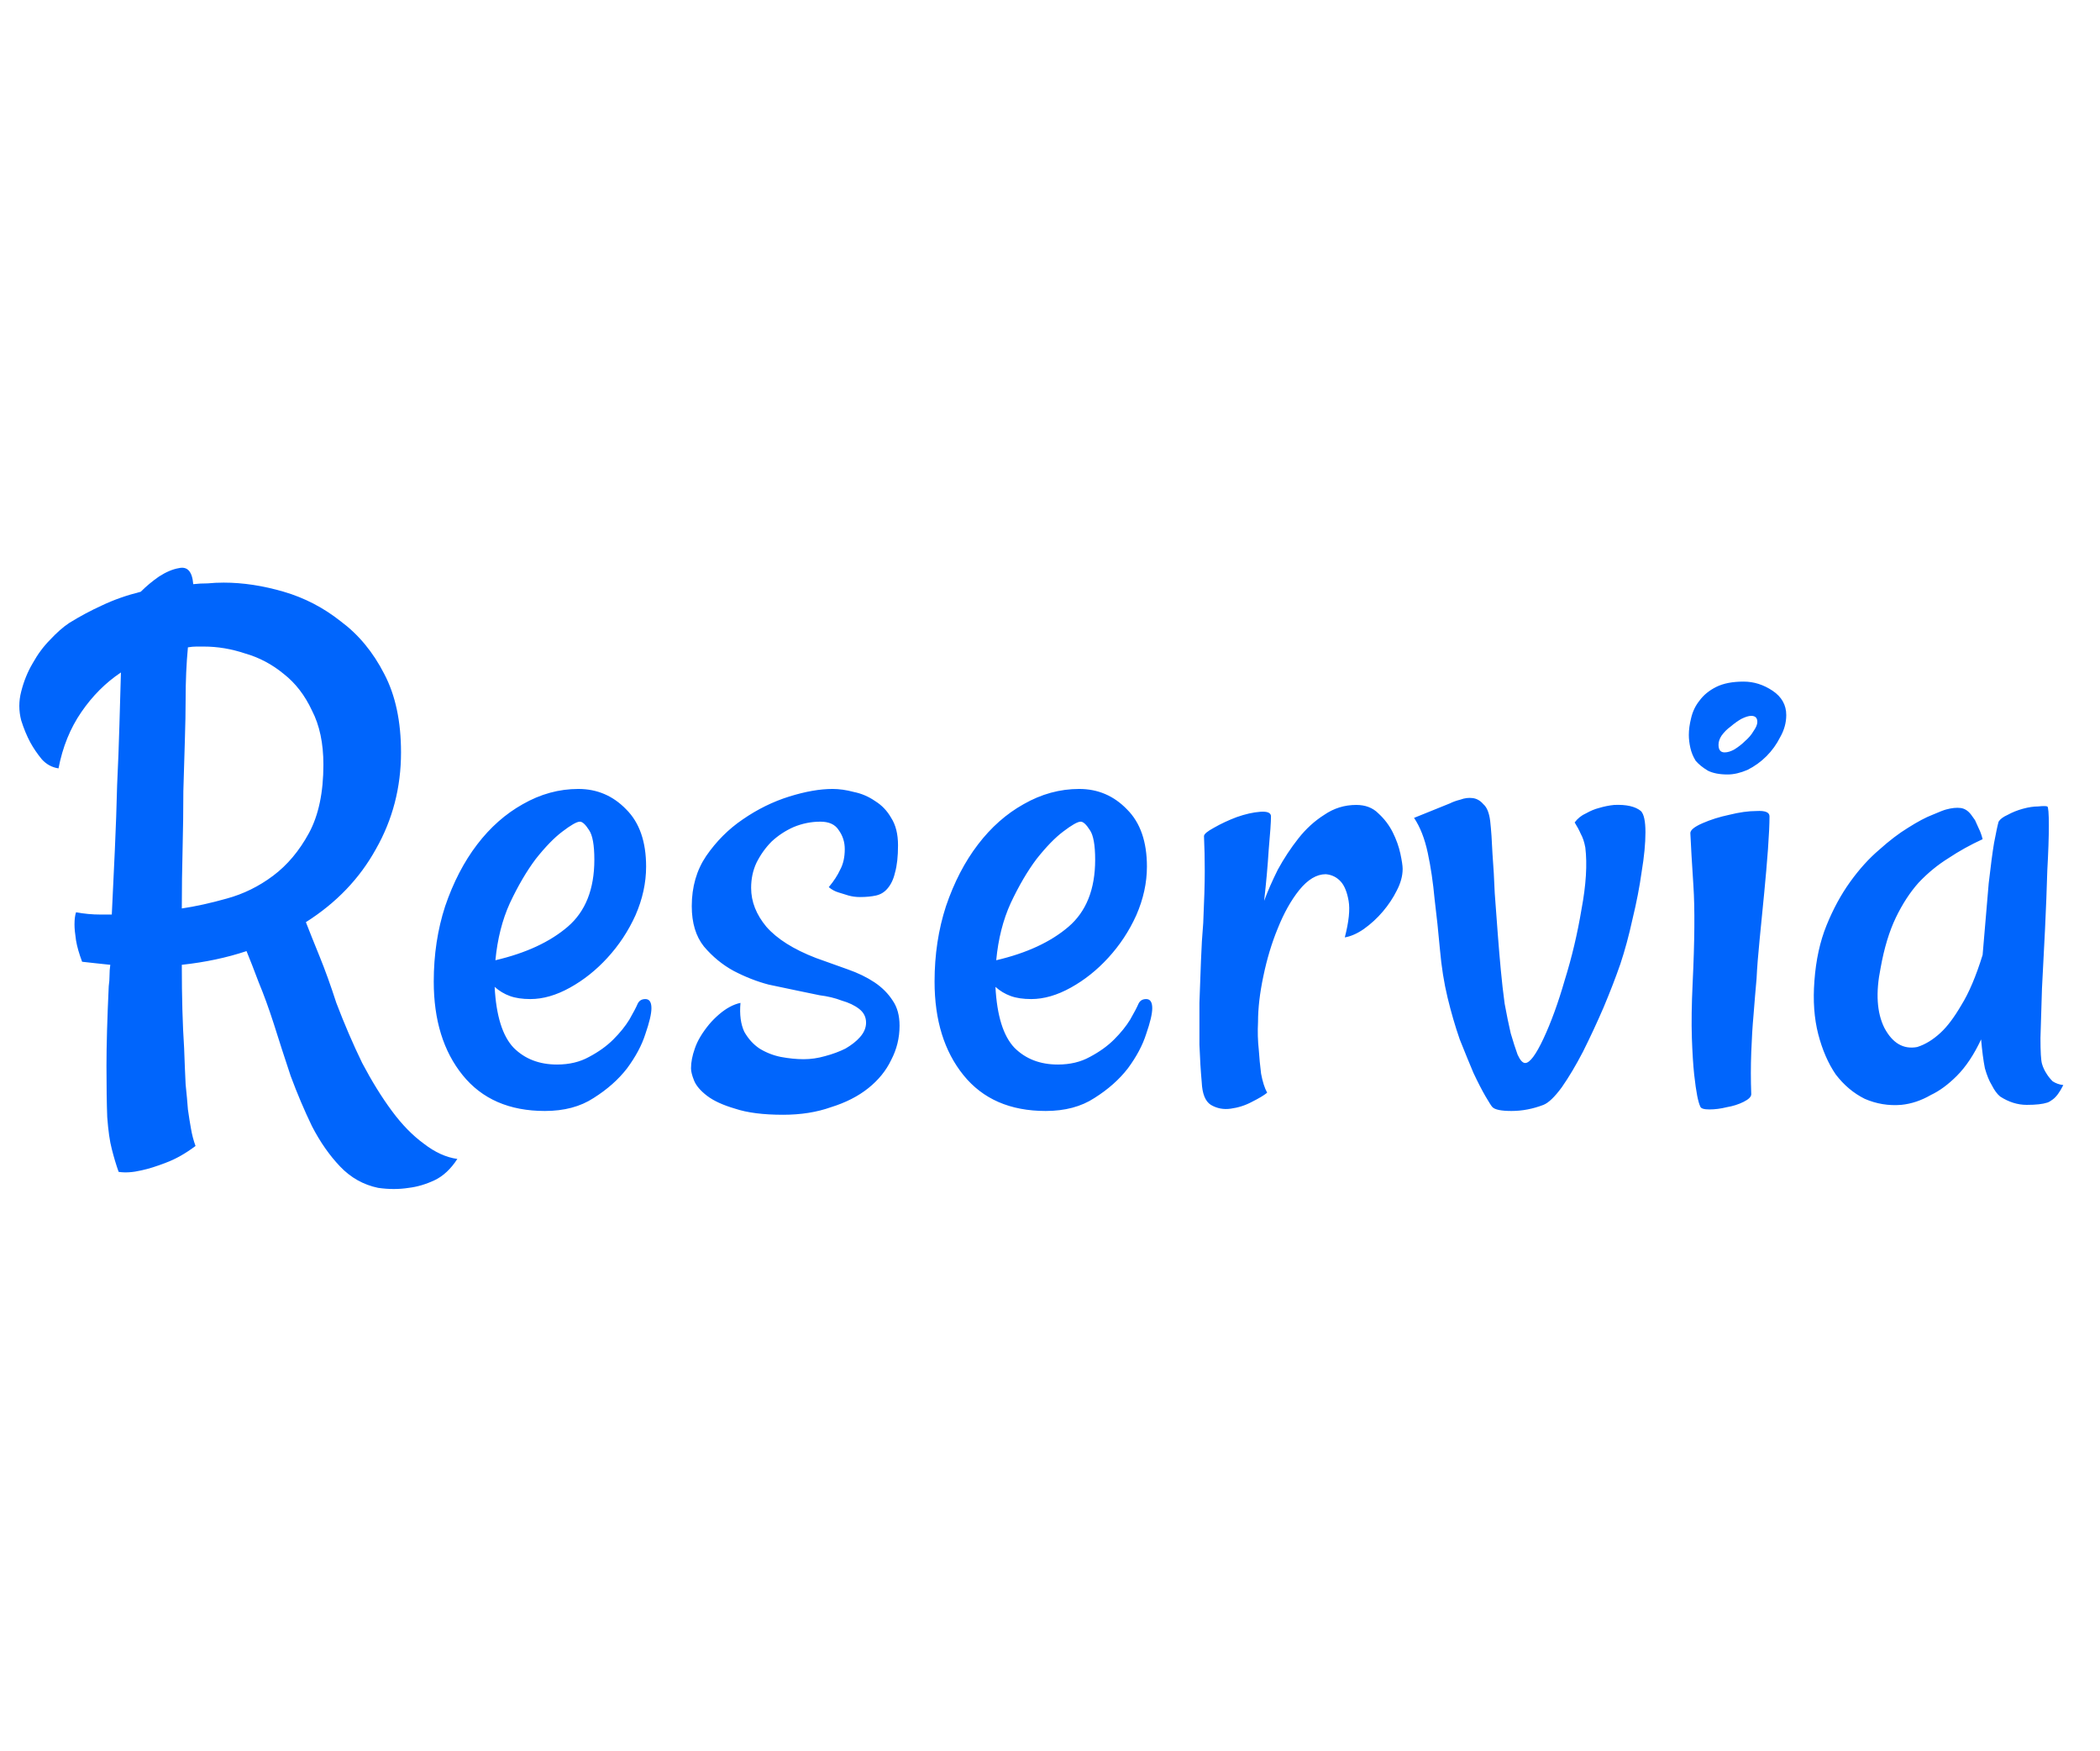
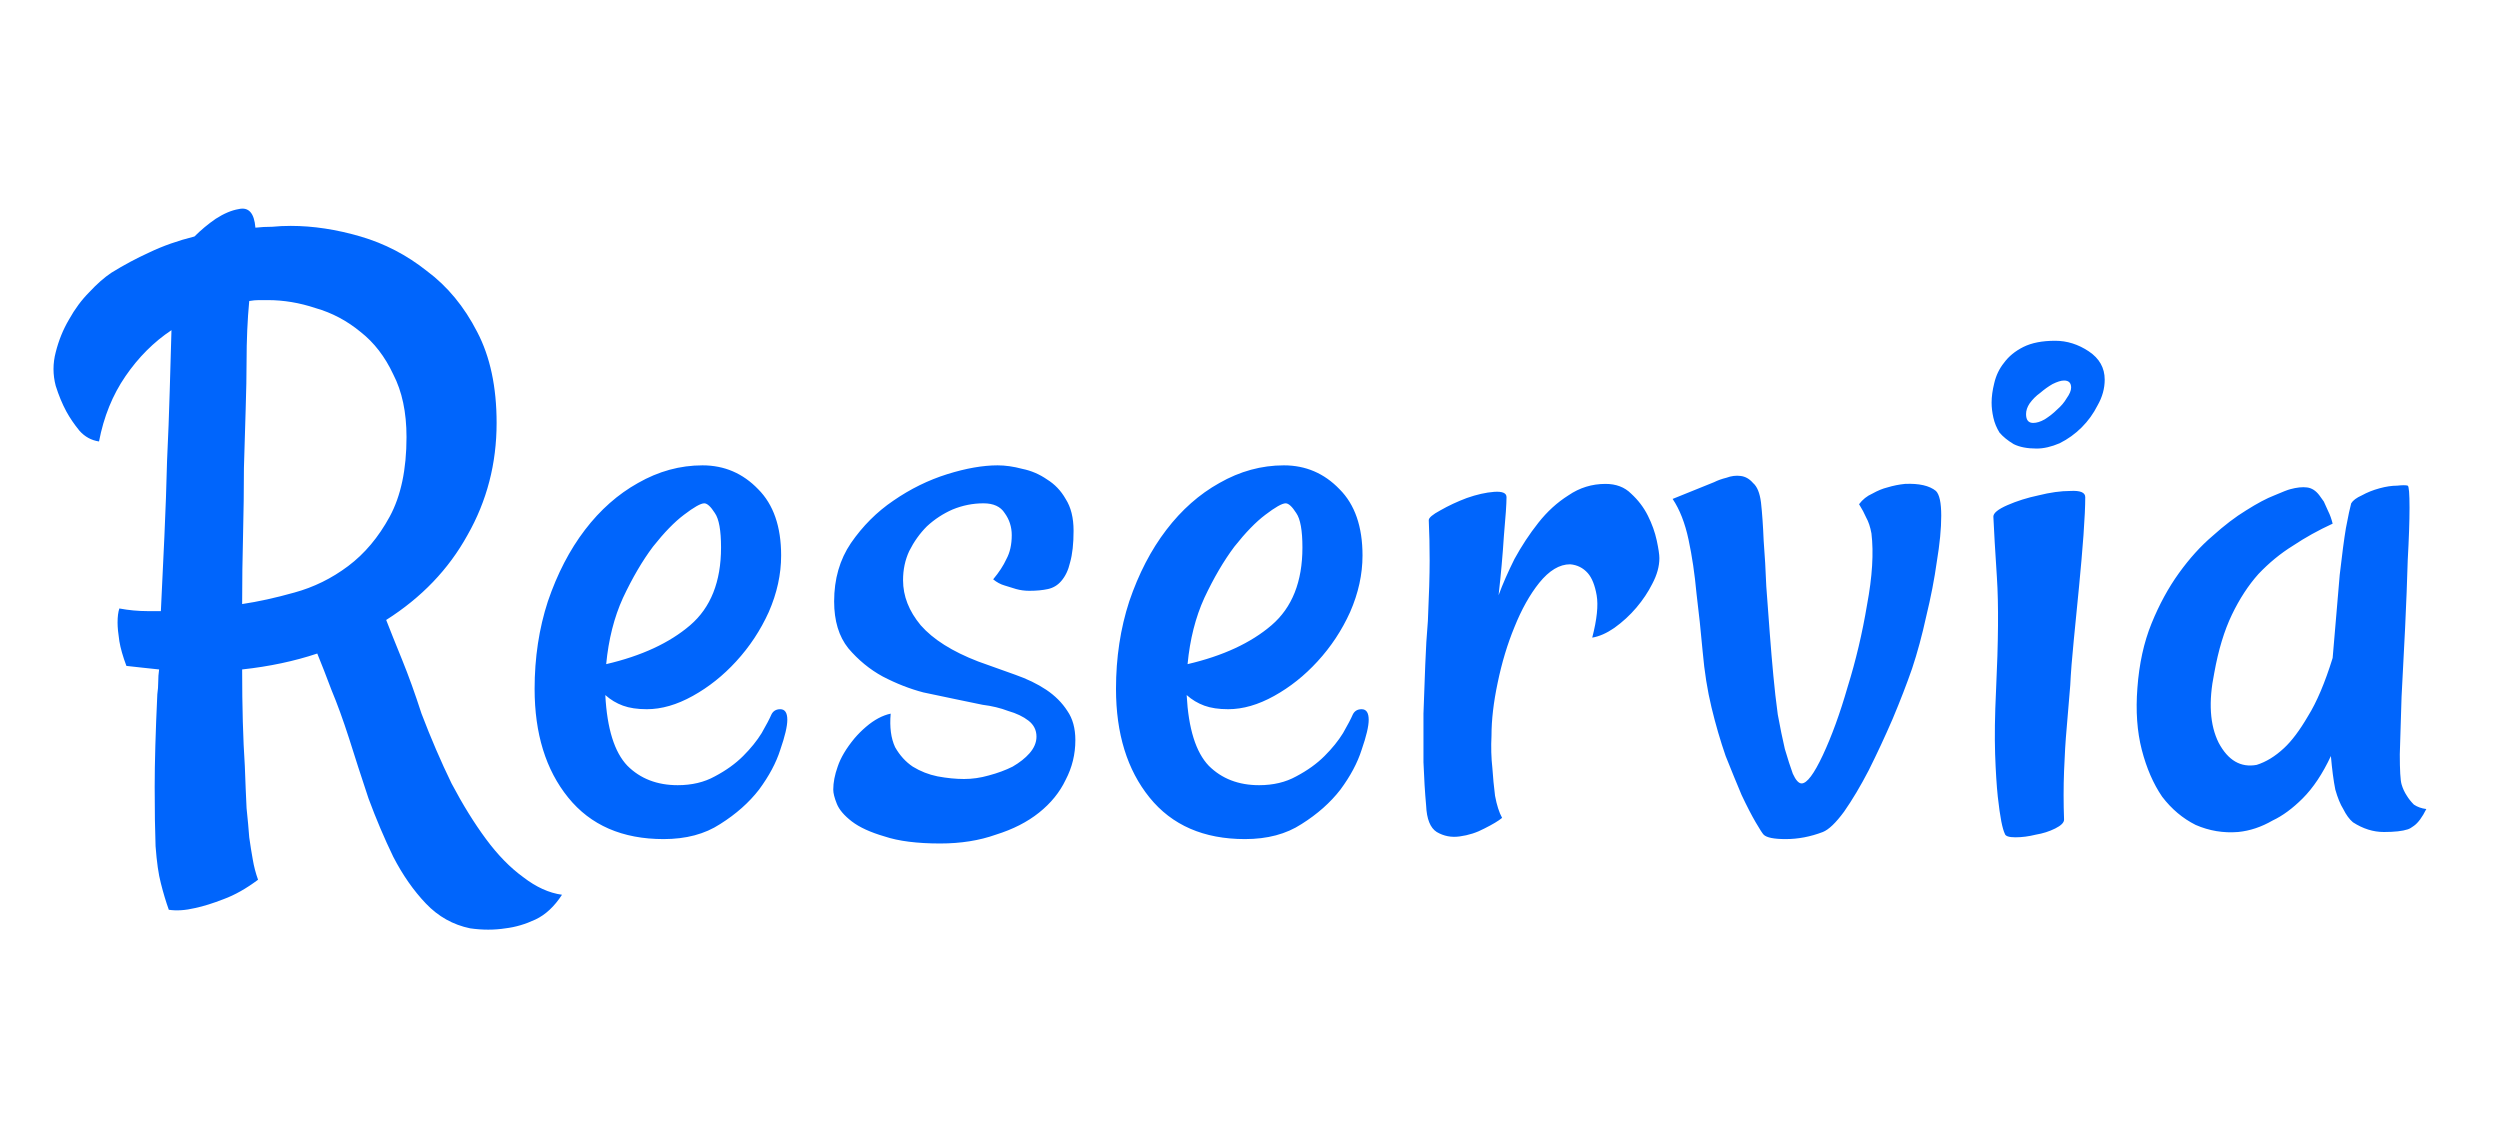
- <svg xmlns="http://www.w3.org/2000/svg" width="120" height="100" viewBox="0 0 97 45" fill="none">
+ <svg xmlns="http://www.w3.org/2000/svg" width="105" height="47.5" viewBox="0 0 97 45" fill="none">
  <path d="M12.652 29.379C12.418 28.652 12.184 28.008 11.949 27.445C11.738 26.883 11.551 26.402 11.387 26.004C10.473 26.309 9.477 26.52 8.398 26.637C8.398 28.137 8.434 29.414 8.504 30.469C8.527 31.125 8.551 31.688 8.574 32.156C8.621 32.602 8.656 32.988 8.68 33.316C8.727 33.645 8.773 33.938 8.82 34.195C8.867 34.477 8.938 34.746 9.031 35.004C8.562 35.355 8.105 35.613 7.66 35.777C7.238 35.941 6.863 36.059 6.535 36.129C6.137 36.223 5.785 36.246 5.48 36.199C5.363 35.871 5.258 35.52 5.164 35.145C5.07 34.793 5 34.301 4.953 33.668C4.93 33.059 4.918 32.273 4.918 31.312C4.918 30.352 4.953 29.121 5.023 27.621C5.047 27.457 5.059 27.293 5.059 27.129C5.059 26.965 5.07 26.801 5.094 26.637C4.883 26.613 4.66 26.59 4.426 26.566C4.215 26.543 4.004 26.52 3.793 26.496C3.652 26.121 3.559 25.793 3.512 25.512C3.465 25.207 3.441 24.961 3.441 24.773C3.441 24.539 3.465 24.352 3.512 24.211C3.887 24.281 4.262 24.316 4.637 24.316H5.164C5.211 23.332 5.258 22.336 5.305 21.328C5.352 20.297 5.387 19.301 5.41 18.34C5.457 17.355 5.492 16.43 5.516 15.562C5.539 14.672 5.562 13.863 5.586 13.137C4.883 13.605 4.273 14.215 3.758 14.965C3.242 15.715 2.891 16.582 2.703 17.566C2.398 17.52 2.141 17.379 1.93 17.145C1.719 16.887 1.543 16.629 1.402 16.371C1.238 16.066 1.098 15.727 0.98 15.352C0.863 14.906 0.863 14.461 0.98 14.016C1.098 13.547 1.273 13.113 1.508 12.715C1.742 12.293 2.012 11.93 2.316 11.625C2.621 11.297 2.914 11.039 3.195 10.852C3.688 10.547 4.191 10.277 4.707 10.043C5.246 9.785 5.844 9.574 6.5 9.41C6.758 9.152 7.039 8.918 7.344 8.707C7.672 8.496 7.977 8.367 8.258 8.32C8.656 8.227 8.879 8.473 8.926 9.059C9.137 9.035 9.359 9.023 9.594 9.023C9.828 9 10.074 8.988 10.332 8.988C11.223 8.988 12.148 9.129 13.109 9.41C14.07 9.691 14.949 10.148 15.746 10.781C16.566 11.391 17.234 12.199 17.75 13.207C18.266 14.191 18.523 15.398 18.523 16.828C18.523 18.445 18.137 19.934 17.363 21.293C16.613 22.652 15.535 23.777 14.129 24.668C14.293 25.09 14.504 25.617 14.762 26.25C15.02 26.883 15.277 27.598 15.535 28.395C15.91 29.379 16.309 30.305 16.73 31.172C17.176 32.016 17.633 32.754 18.102 33.387C18.57 34.02 19.062 34.523 19.578 34.898C20.094 35.297 20.609 35.531 21.125 35.602C20.82 36.07 20.469 36.398 20.07 36.586C19.672 36.773 19.273 36.891 18.875 36.938C18.43 37.008 17.961 37.008 17.469 36.938C16.789 36.797 16.203 36.469 15.711 35.953C15.219 35.438 14.785 34.816 14.41 34.09C14.059 33.363 13.73 32.59 13.426 31.77C13.145 30.926 12.887 30.129 12.652 29.379ZM8.574 14.402C8.574 14.918 8.562 15.539 8.539 16.266C8.516 16.992 8.492 17.777 8.469 18.621C8.469 19.465 8.457 20.355 8.434 21.293C8.41 22.207 8.398 23.121 8.398 24.035C9.031 23.941 9.723 23.789 10.473 23.578C11.246 23.367 11.961 23.016 12.617 22.523C13.273 22.031 13.824 21.375 14.27 20.555C14.715 19.734 14.938 18.68 14.938 17.391C14.938 16.406 14.762 15.574 14.41 14.895C14.082 14.191 13.648 13.629 13.109 13.207C12.57 12.762 11.973 12.445 11.316 12.258C10.684 12.047 10.051 11.941 9.418 11.941C9.301 11.941 9.184 11.941 9.066 11.941C8.949 11.941 8.82 11.953 8.68 11.977C8.609 12.727 8.574 13.535 8.574 14.402ZM25.168 33.387C23.527 33.387 22.262 32.836 21.371 31.734C20.48 30.633 20.035 29.191 20.035 27.41C20.035 26.168 20.211 25.008 20.562 23.93C20.938 22.828 21.43 21.879 22.039 21.082C22.648 20.285 23.352 19.664 24.148 19.219C24.969 18.75 25.824 18.516 26.715 18.516C27.582 18.516 28.32 18.832 28.93 19.465C29.539 20.074 29.844 20.953 29.844 22.102C29.844 22.852 29.68 23.602 29.352 24.352C29.023 25.078 28.59 25.734 28.051 26.32C27.535 26.883 26.961 27.34 26.328 27.691C25.695 28.043 25.086 28.219 24.5 28.219C24.125 28.219 23.809 28.172 23.551 28.078C23.293 27.984 23.059 27.844 22.848 27.656C22.918 28.992 23.211 29.93 23.727 30.469C24.242 30.984 24.91 31.242 25.73 31.242C26.293 31.242 26.785 31.125 27.207 30.891C27.652 30.656 28.027 30.387 28.332 30.082C28.637 29.777 28.883 29.473 29.07 29.168C29.258 28.84 29.387 28.594 29.457 28.43C29.527 28.289 29.645 28.219 29.809 28.219C29.996 28.219 30.09 28.359 30.09 28.641C30.09 28.898 29.996 29.297 29.809 29.836C29.645 30.352 29.363 30.879 28.965 31.418C28.566 31.934 28.051 32.391 27.418 32.789C26.809 33.188 26.059 33.387 25.168 33.387ZM26.785 20.027C26.645 20.027 26.375 20.18 25.977 20.484C25.602 20.766 25.191 21.188 24.746 21.75C24.324 22.312 23.926 22.992 23.551 23.789C23.199 24.562 22.977 25.441 22.883 26.426C24.289 26.098 25.402 25.582 26.223 24.879C27.043 24.176 27.453 23.145 27.453 21.785C27.453 21.105 27.371 20.648 27.207 20.414C27.043 20.156 26.902 20.027 26.785 20.027ZM37.684 26.32C38.199 26.508 38.691 26.684 39.16 26.848C39.629 27.012 40.039 27.211 40.391 27.445C40.742 27.68 41.023 27.961 41.234 28.289C41.445 28.594 41.551 28.98 41.551 29.449C41.551 30.012 41.422 30.539 41.164 31.031C40.93 31.523 40.578 31.957 40.109 32.332C39.641 32.707 39.066 33 38.387 33.211C37.73 33.445 36.992 33.562 36.172 33.562C35.258 33.562 34.52 33.469 33.957 33.281C33.395 33.117 32.961 32.918 32.656 32.684C32.352 32.449 32.152 32.215 32.059 31.98C31.965 31.746 31.918 31.559 31.918 31.418C31.918 31.137 31.977 30.832 32.094 30.504C32.211 30.152 32.434 29.777 32.762 29.379C32.902 29.215 33.055 29.062 33.219 28.922C33.547 28.641 33.875 28.465 34.203 28.395C34.156 28.934 34.215 29.379 34.379 29.73C34.566 30.059 34.801 30.316 35.082 30.504C35.387 30.691 35.715 30.82 36.066 30.891C36.441 30.961 36.793 30.996 37.121 30.996C37.449 30.996 37.777 30.949 38.105 30.855C38.457 30.762 38.773 30.645 39.055 30.504C39.336 30.34 39.559 30.164 39.723 29.977C39.91 29.766 40.004 29.543 40.004 29.309C40.004 29.051 39.898 28.84 39.688 28.676C39.477 28.512 39.207 28.383 38.879 28.289C38.574 28.172 38.234 28.09 37.859 28.043C37.508 27.973 37.168 27.902 36.84 27.832C36.512 27.762 36.066 27.668 35.504 27.551C34.965 27.41 34.426 27.199 33.887 26.918C33.371 26.637 32.914 26.262 32.516 25.793C32.141 25.324 31.953 24.703 31.953 23.93C31.953 23.039 32.176 22.266 32.621 21.609C33.09 20.93 33.652 20.367 34.309 19.922C34.988 19.453 35.703 19.102 36.453 18.867C37.203 18.633 37.871 18.516 38.457 18.516C38.762 18.516 39.09 18.562 39.441 18.656C39.793 18.727 40.121 18.867 40.426 19.078C40.73 19.266 40.977 19.523 41.164 19.852C41.375 20.18 41.48 20.602 41.48 21.117C41.48 21.633 41.434 22.055 41.34 22.383C41.27 22.688 41.152 22.934 40.988 23.121C40.848 23.285 40.672 23.391 40.461 23.438C40.25 23.484 40.004 23.508 39.723 23.508C39.535 23.508 39.359 23.484 39.195 23.438C39.055 23.391 38.902 23.344 38.738 23.297C38.574 23.25 38.422 23.168 38.281 23.051C38.516 22.77 38.691 22.5 38.809 22.242C38.949 21.984 39.02 21.668 39.02 21.293C39.02 20.965 38.926 20.672 38.738 20.414C38.574 20.156 38.293 20.027 37.895 20.027C37.473 20.027 37.062 20.109 36.664 20.273C36.289 20.438 35.949 20.66 35.645 20.941C35.363 21.223 35.129 21.551 34.941 21.926C34.777 22.277 34.695 22.664 34.695 23.086C34.695 23.719 34.93 24.316 35.398 24.879C35.891 25.441 36.652 25.922 37.684 26.32ZM48.301 33.387C46.66 33.387 45.395 32.836 44.504 31.734C43.613 30.633 43.168 29.191 43.168 27.41C43.168 26.168 43.344 25.008 43.695 23.93C44.07 22.828 44.562 21.879 45.172 21.082C45.781 20.285 46.484 19.664 47.281 19.219C48.102 18.75 48.957 18.516 49.848 18.516C50.715 18.516 51.453 18.832 52.062 19.465C52.672 20.074 52.977 20.953 52.977 22.102C52.977 22.852 52.812 23.602 52.484 24.352C52.156 25.078 51.723 25.734 51.184 26.32C50.668 26.883 50.094 27.34 49.461 27.691C48.828 28.043 48.219 28.219 47.633 28.219C47.258 28.219 46.941 28.172 46.684 28.078C46.426 27.984 46.191 27.844 45.98 27.656C46.051 28.992 46.344 29.93 46.859 30.469C47.375 30.984 48.043 31.242 48.863 31.242C49.426 31.242 49.918 31.125 50.34 30.891C50.785 30.656 51.16 30.387 51.465 30.082C51.77 29.777 52.016 29.473 52.203 29.168C52.391 28.84 52.52 28.594 52.59 28.43C52.66 28.289 52.777 28.219 52.941 28.219C53.129 28.219 53.223 28.359 53.223 28.641C53.223 28.898 53.129 29.297 52.941 29.836C52.777 30.352 52.496 30.879 52.098 31.418C51.699 31.934 51.184 32.391 50.551 32.789C49.941 33.188 49.191 33.387 48.301 33.387ZM49.918 20.027C49.777 20.027 49.508 20.18 49.109 20.484C48.734 20.766 48.324 21.188 47.879 21.75C47.457 22.312 47.059 22.992 46.684 23.789C46.332 24.562 46.109 25.441 46.016 26.426C47.422 26.098 48.535 25.582 49.355 24.879C50.176 24.176 50.586 23.145 50.586 21.785C50.586 21.105 50.504 20.648 50.34 20.414C50.176 20.156 50.035 20.027 49.918 20.027ZM64.789 22.207C64.789 22.535 64.695 22.875 64.508 23.227C64.344 23.555 64.133 23.871 63.875 24.176C63.617 24.48 63.324 24.75 62.996 24.984C62.691 25.195 62.398 25.324 62.117 25.371C62.305 24.645 62.363 24.082 62.293 23.684C62.223 23.285 62.105 22.992 61.941 22.805C61.754 22.594 61.52 22.477 61.238 22.453C60.816 22.453 60.406 22.699 60.008 23.191C59.633 23.66 59.305 24.246 59.023 24.949C58.742 25.629 58.52 26.367 58.355 27.164C58.191 27.938 58.109 28.641 58.109 29.273C58.086 29.719 58.098 30.152 58.145 30.574C58.168 30.926 58.203 31.289 58.25 31.664C58.32 32.039 58.414 32.332 58.531 32.543C58.391 32.66 58.156 32.801 57.828 32.965C57.523 33.129 57.195 33.234 56.844 33.281C56.516 33.328 56.211 33.27 55.93 33.105C55.672 32.941 55.531 32.59 55.508 32.051C55.461 31.535 55.426 30.961 55.402 30.328C55.402 29.672 55.402 29.027 55.402 28.395C55.426 27.738 55.449 27.094 55.473 26.461C55.496 25.828 55.531 25.242 55.578 24.703C55.625 23.672 55.648 22.875 55.648 22.312C55.648 21.75 55.637 21.211 55.613 20.695C55.613 20.602 55.766 20.473 56.07 20.309C56.398 20.121 56.75 19.957 57.125 19.816C57.523 19.676 57.887 19.594 58.215 19.57C58.543 19.547 58.707 19.617 58.707 19.781C58.707 20.039 58.672 20.555 58.602 21.328C58.555 22.078 58.484 22.863 58.391 23.684C58.555 23.238 58.766 22.758 59.023 22.242C59.305 21.727 59.621 21.246 59.973 20.801C60.324 20.355 60.723 19.992 61.168 19.711C61.613 19.406 62.105 19.254 62.645 19.254C63.066 19.254 63.406 19.383 63.664 19.641C63.945 19.898 64.168 20.191 64.332 20.52C64.496 20.848 64.613 21.176 64.684 21.504C64.754 21.832 64.789 22.066 64.789 22.207ZM70.449 31.172C70.66 31.172 70.941 30.797 71.293 30.047C71.644 29.297 71.973 28.395 72.277 27.34C72.606 26.285 72.863 25.195 73.051 24.07C73.262 22.945 73.32 21.996 73.227 21.223C73.18 20.965 73.109 20.754 73.016 20.59C72.945 20.426 72.852 20.25 72.734 20.062C72.875 19.875 73.051 19.734 73.262 19.641C73.473 19.523 73.672 19.441 73.859 19.395C74.094 19.324 74.328 19.277 74.562 19.254C75.125 19.23 75.535 19.324 75.793 19.535C75.934 19.676 76.004 20.004 76.004 20.52C76.004 21.035 75.945 21.645 75.828 22.348C75.734 23.027 75.594 23.754 75.406 24.527C75.242 25.277 75.055 25.969 74.844 26.602C74.633 27.211 74.375 27.879 74.07 28.605C73.766 29.309 73.449 29.988 73.121 30.645C72.793 31.277 72.465 31.828 72.137 32.297C71.809 32.742 71.527 33.012 71.293 33.105C70.801 33.293 70.309 33.387 69.816 33.387C69.348 33.387 69.055 33.328 68.938 33.211C68.891 33.164 68.785 33 68.621 32.719C68.457 32.438 68.269 32.074 68.059 31.629C67.871 31.184 67.66 30.668 67.426 30.082C67.215 29.473 67.027 28.828 66.863 28.148C66.699 27.469 66.582 26.73 66.512 25.934C66.441 25.137 66.359 24.363 66.266 23.613C66.195 22.84 66.09 22.125 65.949 21.469C65.809 20.812 65.598 20.273 65.316 19.852L66.969 19.184C67.109 19.113 67.273 19.055 67.461 19.008C67.648 18.938 67.836 18.914 68.023 18.938C68.211 18.961 68.375 19.055 68.516 19.219C68.68 19.359 68.785 19.617 68.832 19.992C68.879 20.414 68.914 20.918 68.938 21.504C68.984 22.09 69.019 22.699 69.043 23.332C69.09 23.965 69.137 24.598 69.184 25.23C69.231 25.84 69.277 26.391 69.324 26.883C69.371 27.398 69.43 27.914 69.5 28.43C69.594 28.945 69.688 29.402 69.781 29.801C69.898 30.199 70.004 30.527 70.098 30.785C70.215 31.043 70.332 31.172 70.449 31.172ZM78.078 20.555C78.078 20.414 78.266 20.262 78.641 20.098C79.016 19.934 79.426 19.805 79.871 19.711C80.34 19.594 80.762 19.535 81.137 19.535C81.535 19.512 81.734 19.594 81.734 19.781C81.734 20.133 81.711 20.637 81.664 21.293C81.617 21.926 81.559 22.605 81.488 23.332C81.418 24.035 81.348 24.75 81.277 25.477C81.207 26.18 81.16 26.777 81.137 27.27C81.09 27.785 81.043 28.348 80.996 28.957C80.949 29.473 80.914 30.047 80.891 30.68C80.867 31.312 80.867 31.957 80.891 32.613C80.891 32.73 80.773 32.848 80.539 32.965C80.305 33.082 80.047 33.164 79.766 33.211C79.484 33.281 79.215 33.316 78.957 33.316C78.699 33.316 78.559 33.27 78.535 33.176C78.488 33.082 78.441 32.918 78.394 32.684C78.348 32.449 78.301 32.121 78.254 31.699C78.207 31.254 78.172 30.691 78.148 30.012C78.125 29.309 78.137 28.465 78.184 27.48C78.277 25.535 78.289 24.035 78.219 22.98C78.148 21.902 78.102 21.094 78.078 20.555ZM80.539 13.559C81.008 13.559 81.453 13.699 81.875 13.98C82.297 14.262 82.508 14.637 82.508 15.105C82.508 15.457 82.414 15.797 82.227 16.125C82.062 16.453 81.852 16.746 81.594 17.004C81.336 17.262 81.043 17.473 80.715 17.637C80.387 17.777 80.082 17.848 79.801 17.848C79.426 17.848 79.121 17.789 78.887 17.672C78.652 17.531 78.465 17.379 78.324 17.215C78.207 17.027 78.125 16.828 78.078 16.617C78.031 16.406 78.008 16.207 78.008 16.02C78.008 15.785 78.043 15.527 78.113 15.246C78.184 14.941 78.312 14.672 78.5 14.438C78.688 14.18 78.945 13.969 79.273 13.805C79.602 13.641 80.023 13.559 80.539 13.559ZM79.66 16.828C79.801 16.828 79.953 16.781 80.117 16.688C80.305 16.57 80.469 16.441 80.609 16.301C80.773 16.16 80.902 16.008 80.996 15.844C81.113 15.68 81.172 15.539 81.172 15.422C81.172 15.234 81.078 15.141 80.891 15.141C80.773 15.141 80.621 15.188 80.434 15.281C80.269 15.375 80.106 15.492 79.941 15.633C79.777 15.75 79.637 15.891 79.519 16.055C79.426 16.195 79.379 16.336 79.379 16.477C79.379 16.711 79.473 16.828 79.66 16.828ZM94.32 31.207C94.367 31.371 94.438 31.523 94.531 31.664C94.602 31.781 94.695 31.898 94.812 32.016C94.953 32.109 95.117 32.168 95.305 32.191C95.141 32.52 94.977 32.742 94.812 32.859C94.719 32.93 94.637 32.977 94.566 33C94.356 33.07 94.039 33.105 93.617 33.105C93.195 33.105 92.785 32.977 92.387 32.719C92.246 32.602 92.117 32.426 92 32.191C91.883 32.004 91.777 31.746 91.684 31.418C91.613 31.066 91.555 30.621 91.508 30.082C91.18 30.785 90.805 31.348 90.383 31.77C89.984 32.168 89.586 32.461 89.188 32.648C88.742 32.906 88.285 33.059 87.816 33.105C87.231 33.152 86.668 33.059 86.129 32.824C85.613 32.566 85.168 32.191 84.793 31.699C84.441 31.184 84.172 30.562 83.984 29.836C83.797 29.109 83.738 28.289 83.809 27.375C83.879 26.414 84.066 25.559 84.371 24.809C84.676 24.059 85.039 23.391 85.461 22.805C85.883 22.219 86.328 21.727 86.797 21.328C87.266 20.906 87.711 20.566 88.133 20.309C88.578 20.027 88.953 19.828 89.258 19.711C89.586 19.57 89.797 19.488 89.891 19.465C90.148 19.395 90.371 19.371 90.559 19.395C90.746 19.418 90.91 19.523 91.051 19.711C91.098 19.781 91.156 19.863 91.227 19.957C91.273 20.051 91.332 20.18 91.402 20.344C91.473 20.484 91.531 20.648 91.578 20.836C91.016 21.094 90.488 21.387 89.996 21.715C89.504 22.02 89.047 22.395 88.625 22.84C88.227 23.285 87.875 23.824 87.57 24.457C87.266 25.09 87.031 25.863 86.867 26.777C86.633 27.926 86.691 28.852 87.043 29.555C87.418 30.258 87.922 30.551 88.555 30.434C88.93 30.316 89.293 30.094 89.644 29.766C89.949 29.484 90.266 29.062 90.594 28.5C90.945 27.938 91.273 27.164 91.578 26.18C91.695 24.773 91.789 23.672 91.859 22.875C91.953 22.055 92.035 21.434 92.106 21.012C92.199 20.52 92.269 20.191 92.316 20.027C92.387 19.91 92.527 19.805 92.738 19.711C92.949 19.594 93.184 19.5 93.441 19.43C93.699 19.359 93.934 19.324 94.144 19.324C94.356 19.301 94.496 19.301 94.566 19.324C94.613 19.348 94.637 19.641 94.637 20.203C94.637 20.742 94.613 21.434 94.566 22.277C94.543 23.098 94.508 24 94.461 24.984C94.414 25.945 94.367 26.859 94.32 27.727C94.297 28.594 94.273 29.355 94.25 30.012C94.25 30.645 94.273 31.043 94.32 31.207Z" fill="#0065FC" />
</svg>
